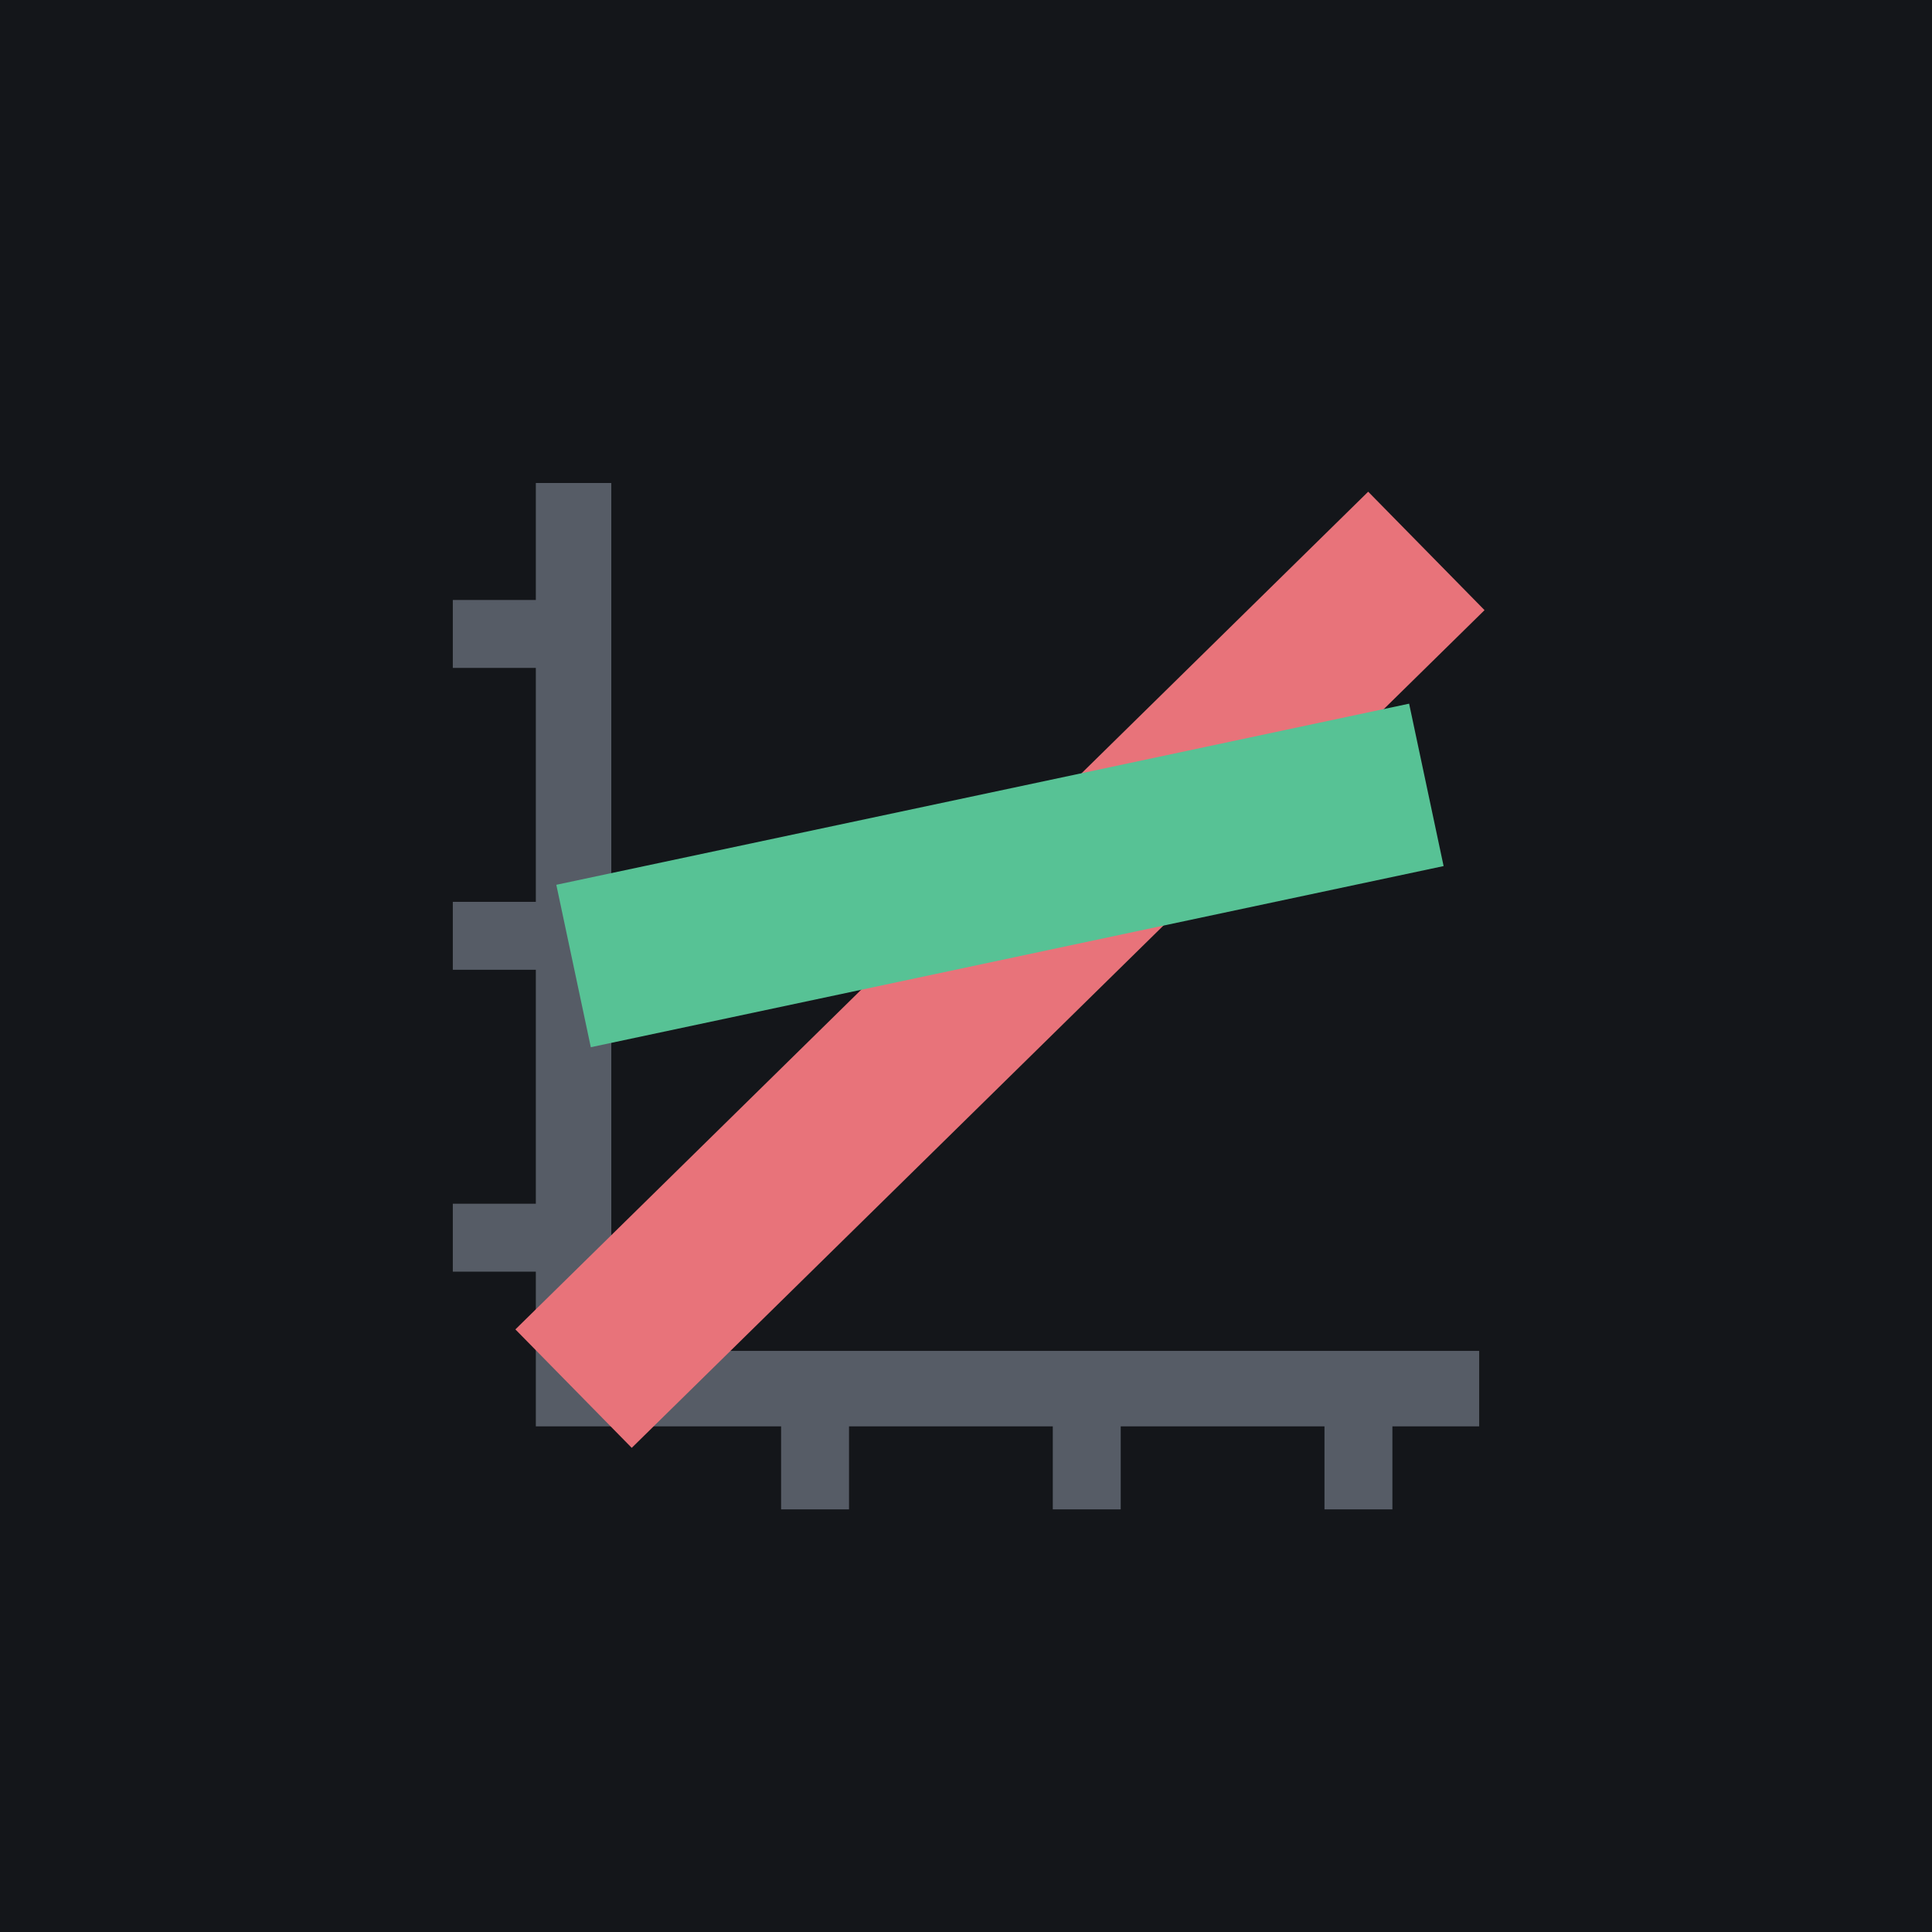
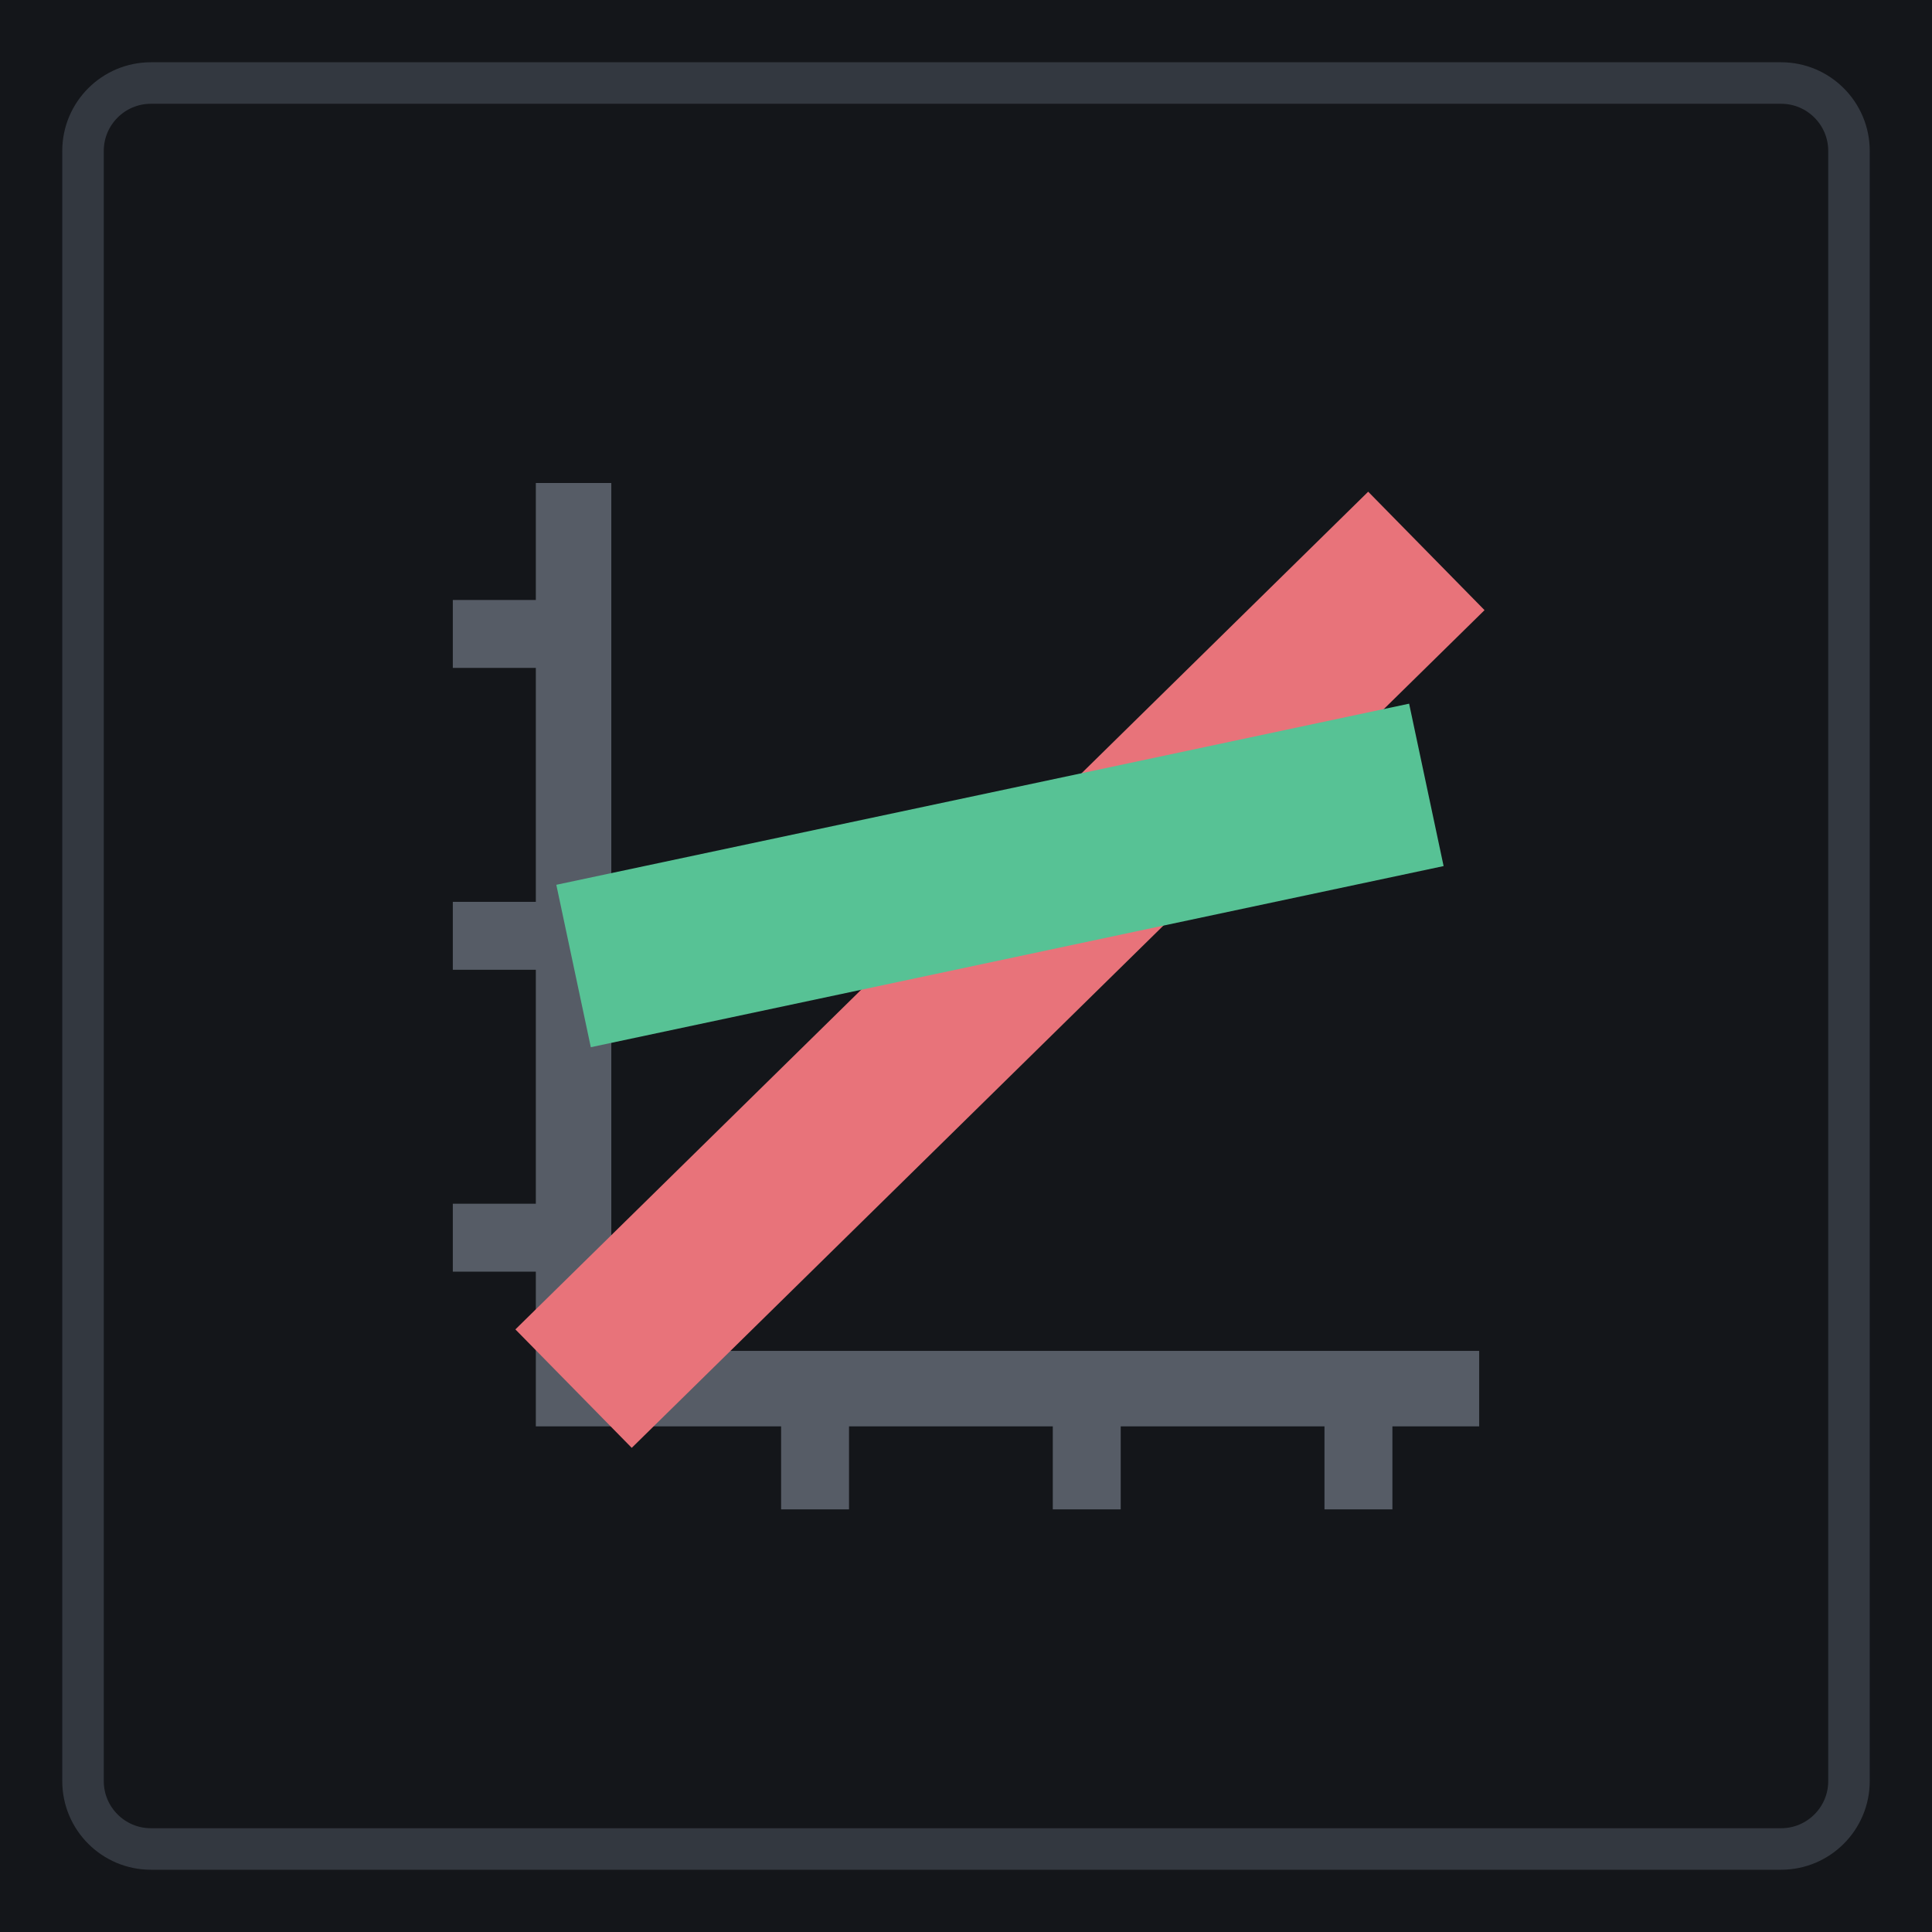
<svg xmlns="http://www.w3.org/2000/svg" viewBox="0 0 512 512" width="512" height="512">
  <rect width="512" height="512" fill="#14161a" />
+   <rect x="22" y="22" width="468" height="468" rx="18" fill="none" stroke="#333840" stroke-width="11" />
  <g stroke="#565c66" stroke-linecap="butt" fill="none">
    <path d="M152 128 L152 368 L392 368" stroke-width="20" />
    <g stroke-width="18">
      <path d="M120 168 H152 M120 248 H152 M120 328 H152" />
      <path d="M216 400 V368 M288 400 V368 M360 400 V368" />
    </g>
  </g>
  <g fill="none" stroke-linecap="butt">
    <path d="M152 368 L378 146" stroke="#e8737a" stroke-width="44" />
    <path d="M152 256 L378 208" stroke="#57c295" stroke-width="44" />
  </g>
</svg>
